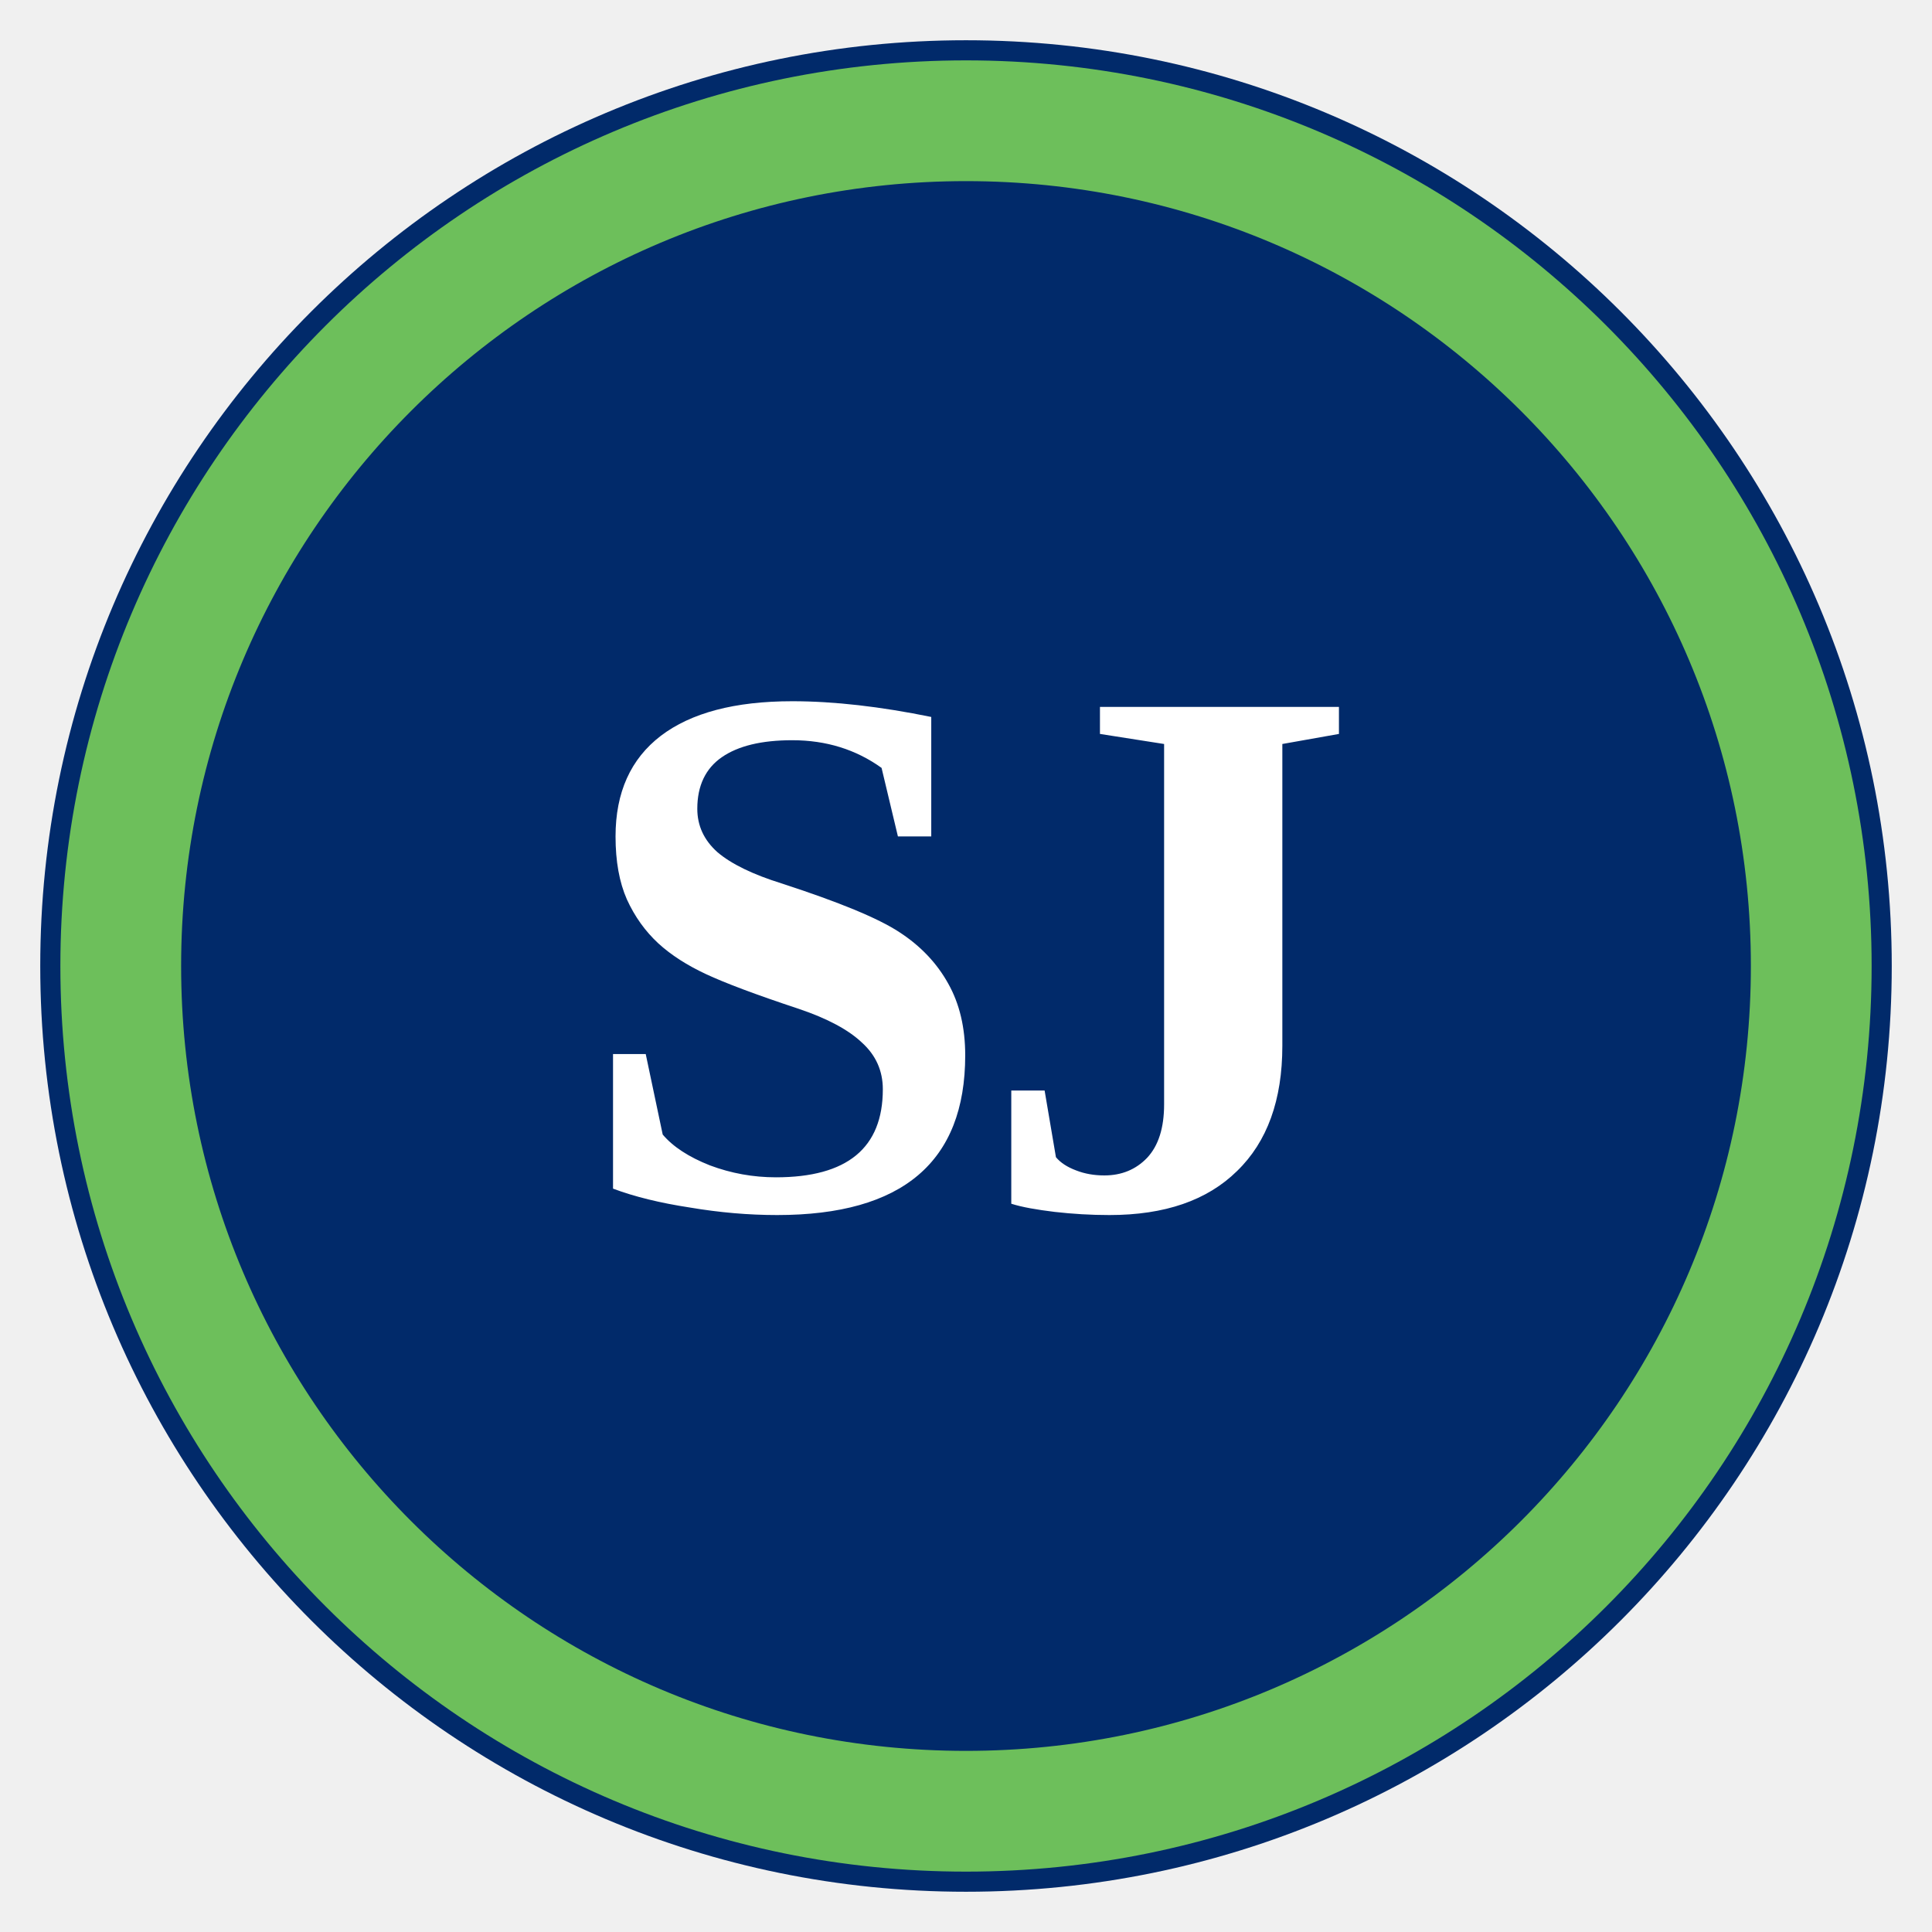
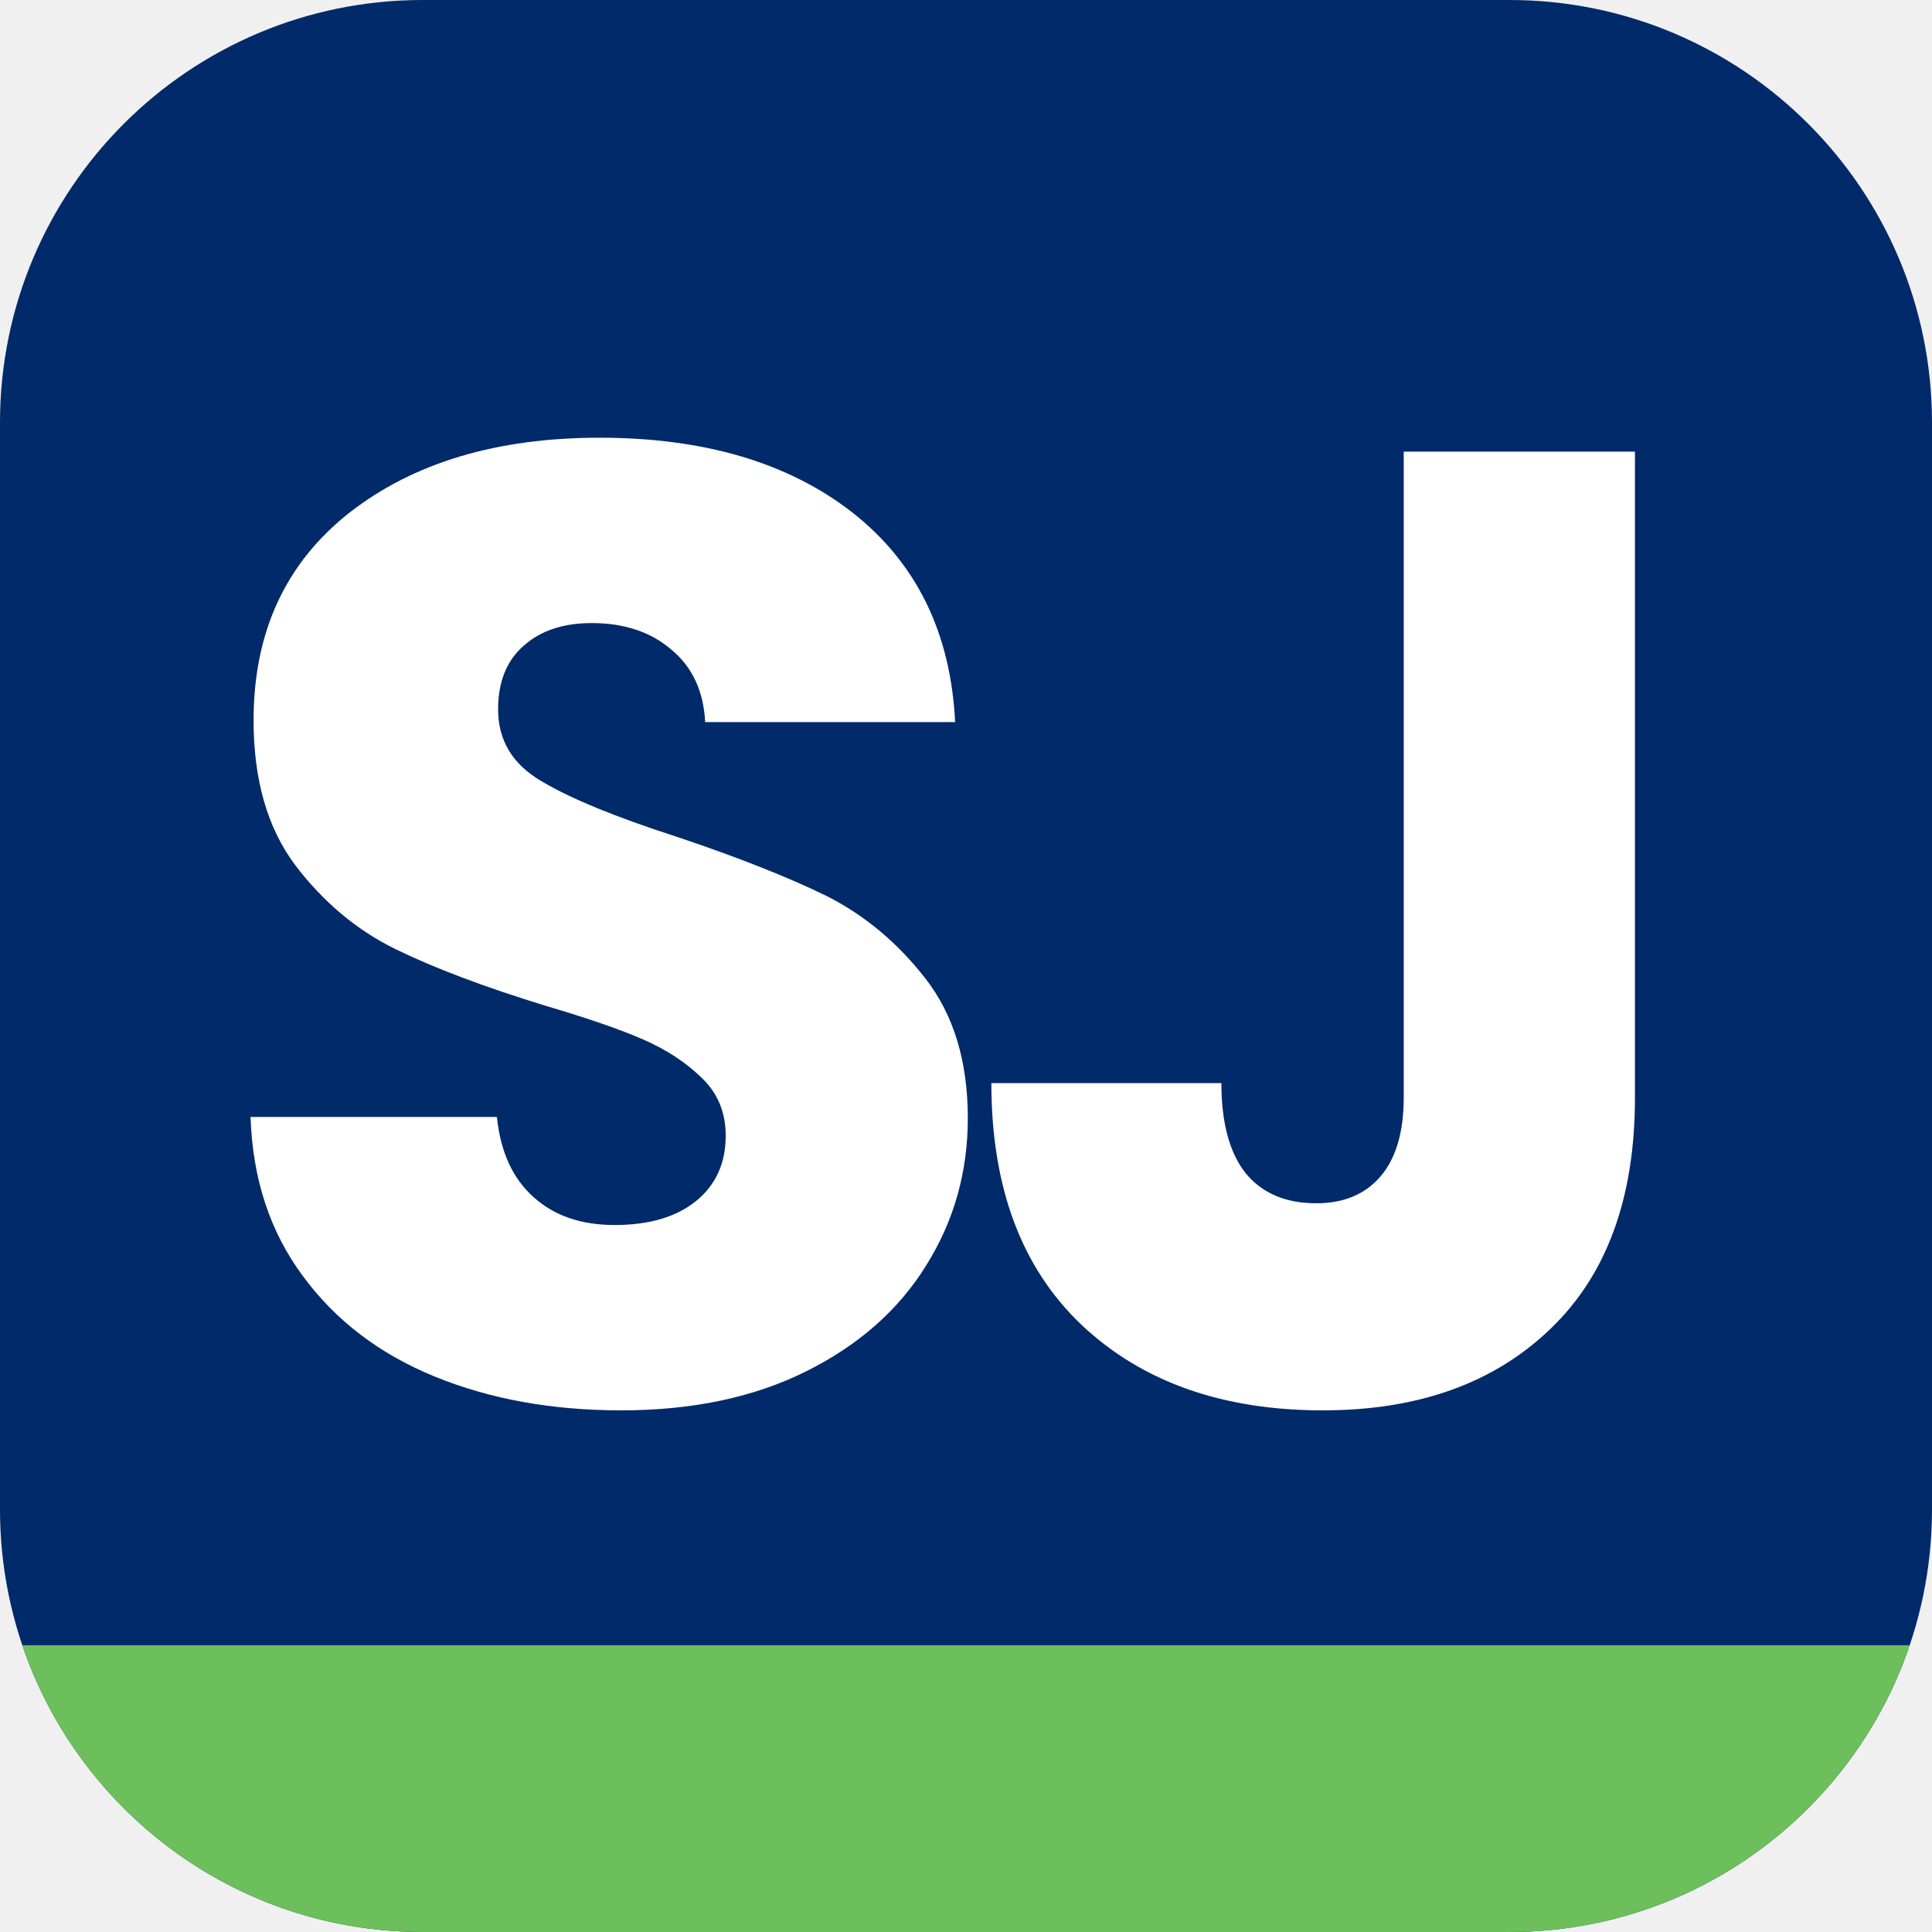
- <svg xmlns="http://www.w3.org/2000/svg" viewBox="0 0 48 48" width="48" height="48">
-   <circle cx="24" cy="24" r="23" fill="#012A6A" />
-   <circle cx="24" cy="24" r="21" fill="none" stroke="#6DBF5B" stroke-width="3" />
-   <text x="24" y="30" text-anchor="middle" font-family="Georgia, 'Times New Roman', serif" font-weight="700" font-size="19" fill="#ffffff" letter-spacing="-0.5">SJ</text>
+ <svg xmlns="http://www.w3.org/2000/svg" viewBox="0 0 32 32" width="32" height="32" role="img" aria-label="SJ">
+   <defs>
+     <clipPath id="sj-solid-clip">
+       <rect width="32" height="32" rx="7" />
+     </clipPath>
+   </defs>
+   <g clip-path="url(#sj-solid-clip)">
+     <rect width="32" height="32" fill="#012A6A" />
+     <rect y="27.25" width="32" height="4.75" fill="#6DBF5B" />
+     <path fill="#FFFFFF" d="M4.15 18.50 L8.23 18.50 Q8.32 19.37 8.84 19.83 Q9.35 20.29 10.18 20.29 Q11.03 20.29 11.52 19.90 Q12.02 19.50 12.02 18.81 Q12.02 18.23 11.62 17.85 Q11.23 17.47 10.66 17.22 Q10.09 16.97 9.04 16.66 Q7.51 16.19 6.55 15.72 Q5.59 15.25 4.89 14.33 Q4.20 13.41 4.20 11.93 Q4.20 9.74 5.79 8.49 Q7.38 7.25 9.93 7.25 Q12.53 7.25 14.12 8.49 Q15.71 9.74 15.82 11.96 L11.68 11.96 Q11.64 11.19 11.12 10.76 Q10.61 10.32 9.80 10.32 Q9.10 10.32 8.68 10.69 Q8.25 11.06 8.25 11.75 Q8.25 12.52 8.97 12.94 Q9.69 13.37 11.21 13.86 Q12.73 14.37 13.69 14.84 Q14.64 15.32 15.33 16.21 Q16.03 17.11 16.03 18.52 Q16.03 19.86 15.34 20.96 Q14.66 22.06 13.36 22.71 Q12.06 23.36 10.29 23.36 Q8.57 23.36 7.20 22.80 Q5.83 22.24 5.02 21.14 Q4.20 20.04 4.15 18.50 Z" />
+     <path fill="#FFFFFF" d="M27.08 7.48 L27.08 18.18 Q27.08 20.67 25.68 22.01 Q24.28 23.36 21.91 23.36 Q19.42 23.36 17.92 21.95 Q16.42 20.53 16.42 17.94 L20.23 17.94 Q20.23 18.92 20.63 19.43 Q21.04 19.93 21.80 19.93 Q22.49 19.93 22.87 19.48 Q23.25 19.03 23.25 18.18 L23.25 7.48 Z" />
+   </g>
</svg>
